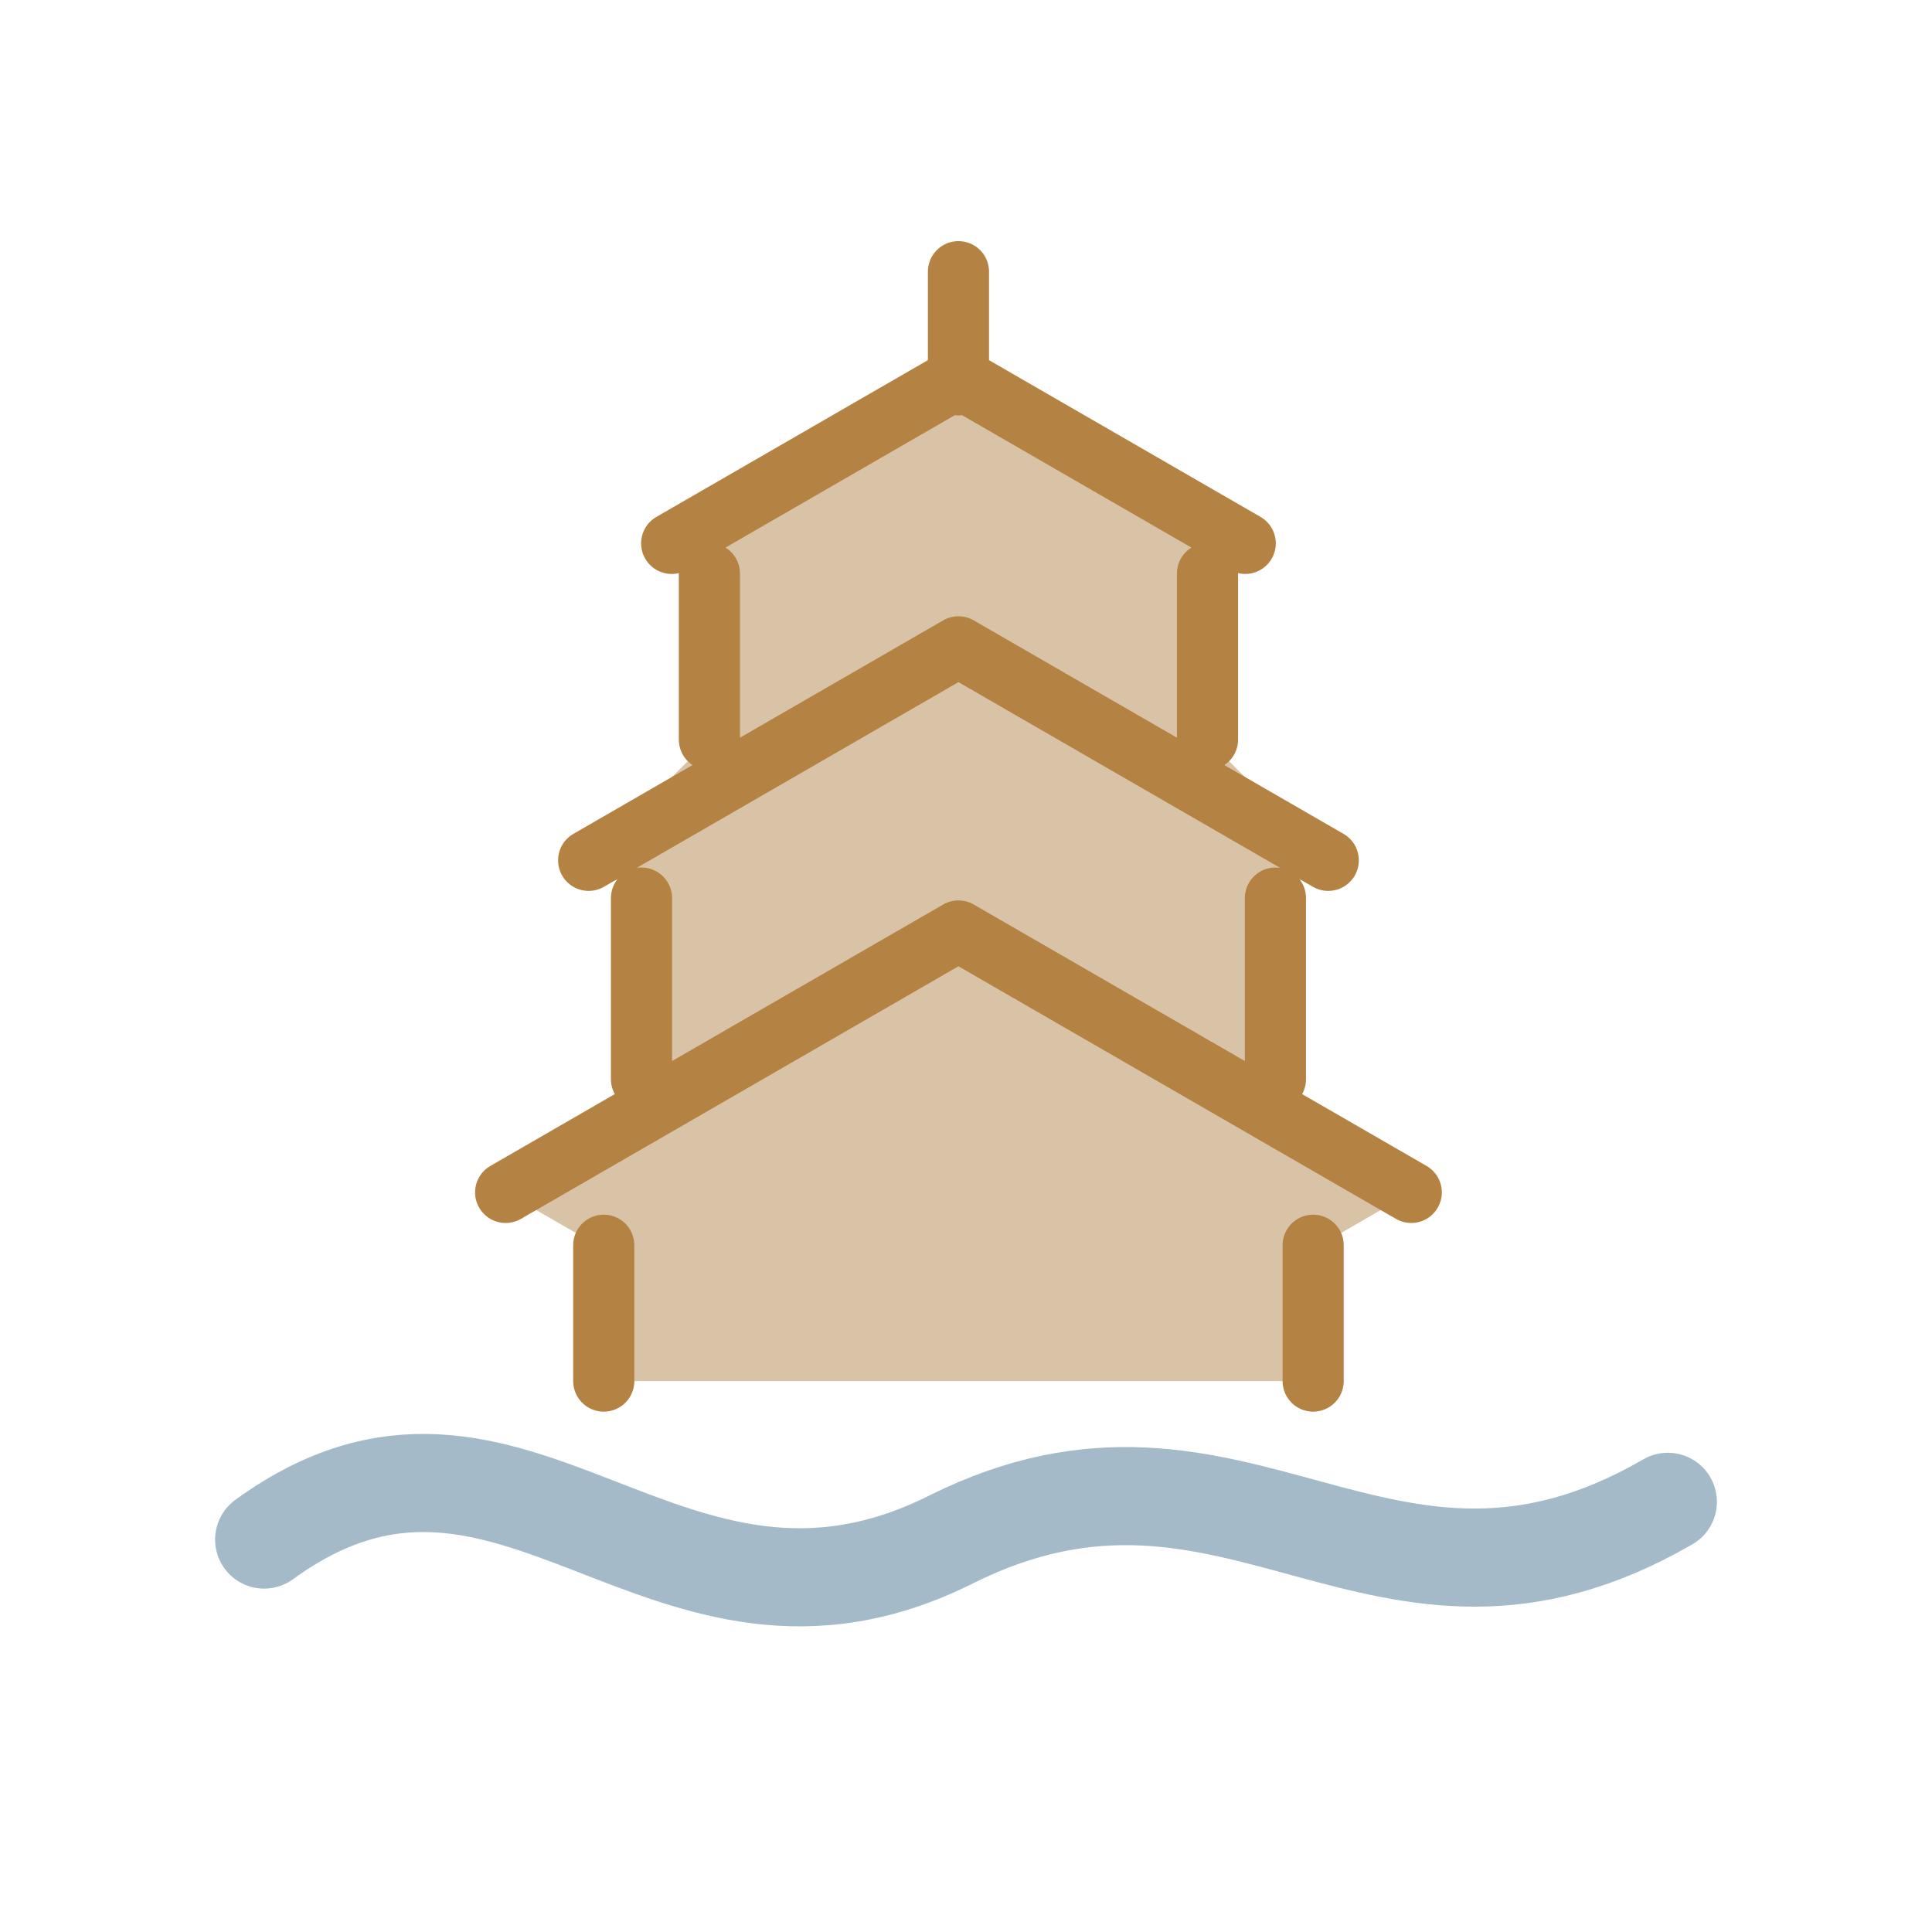
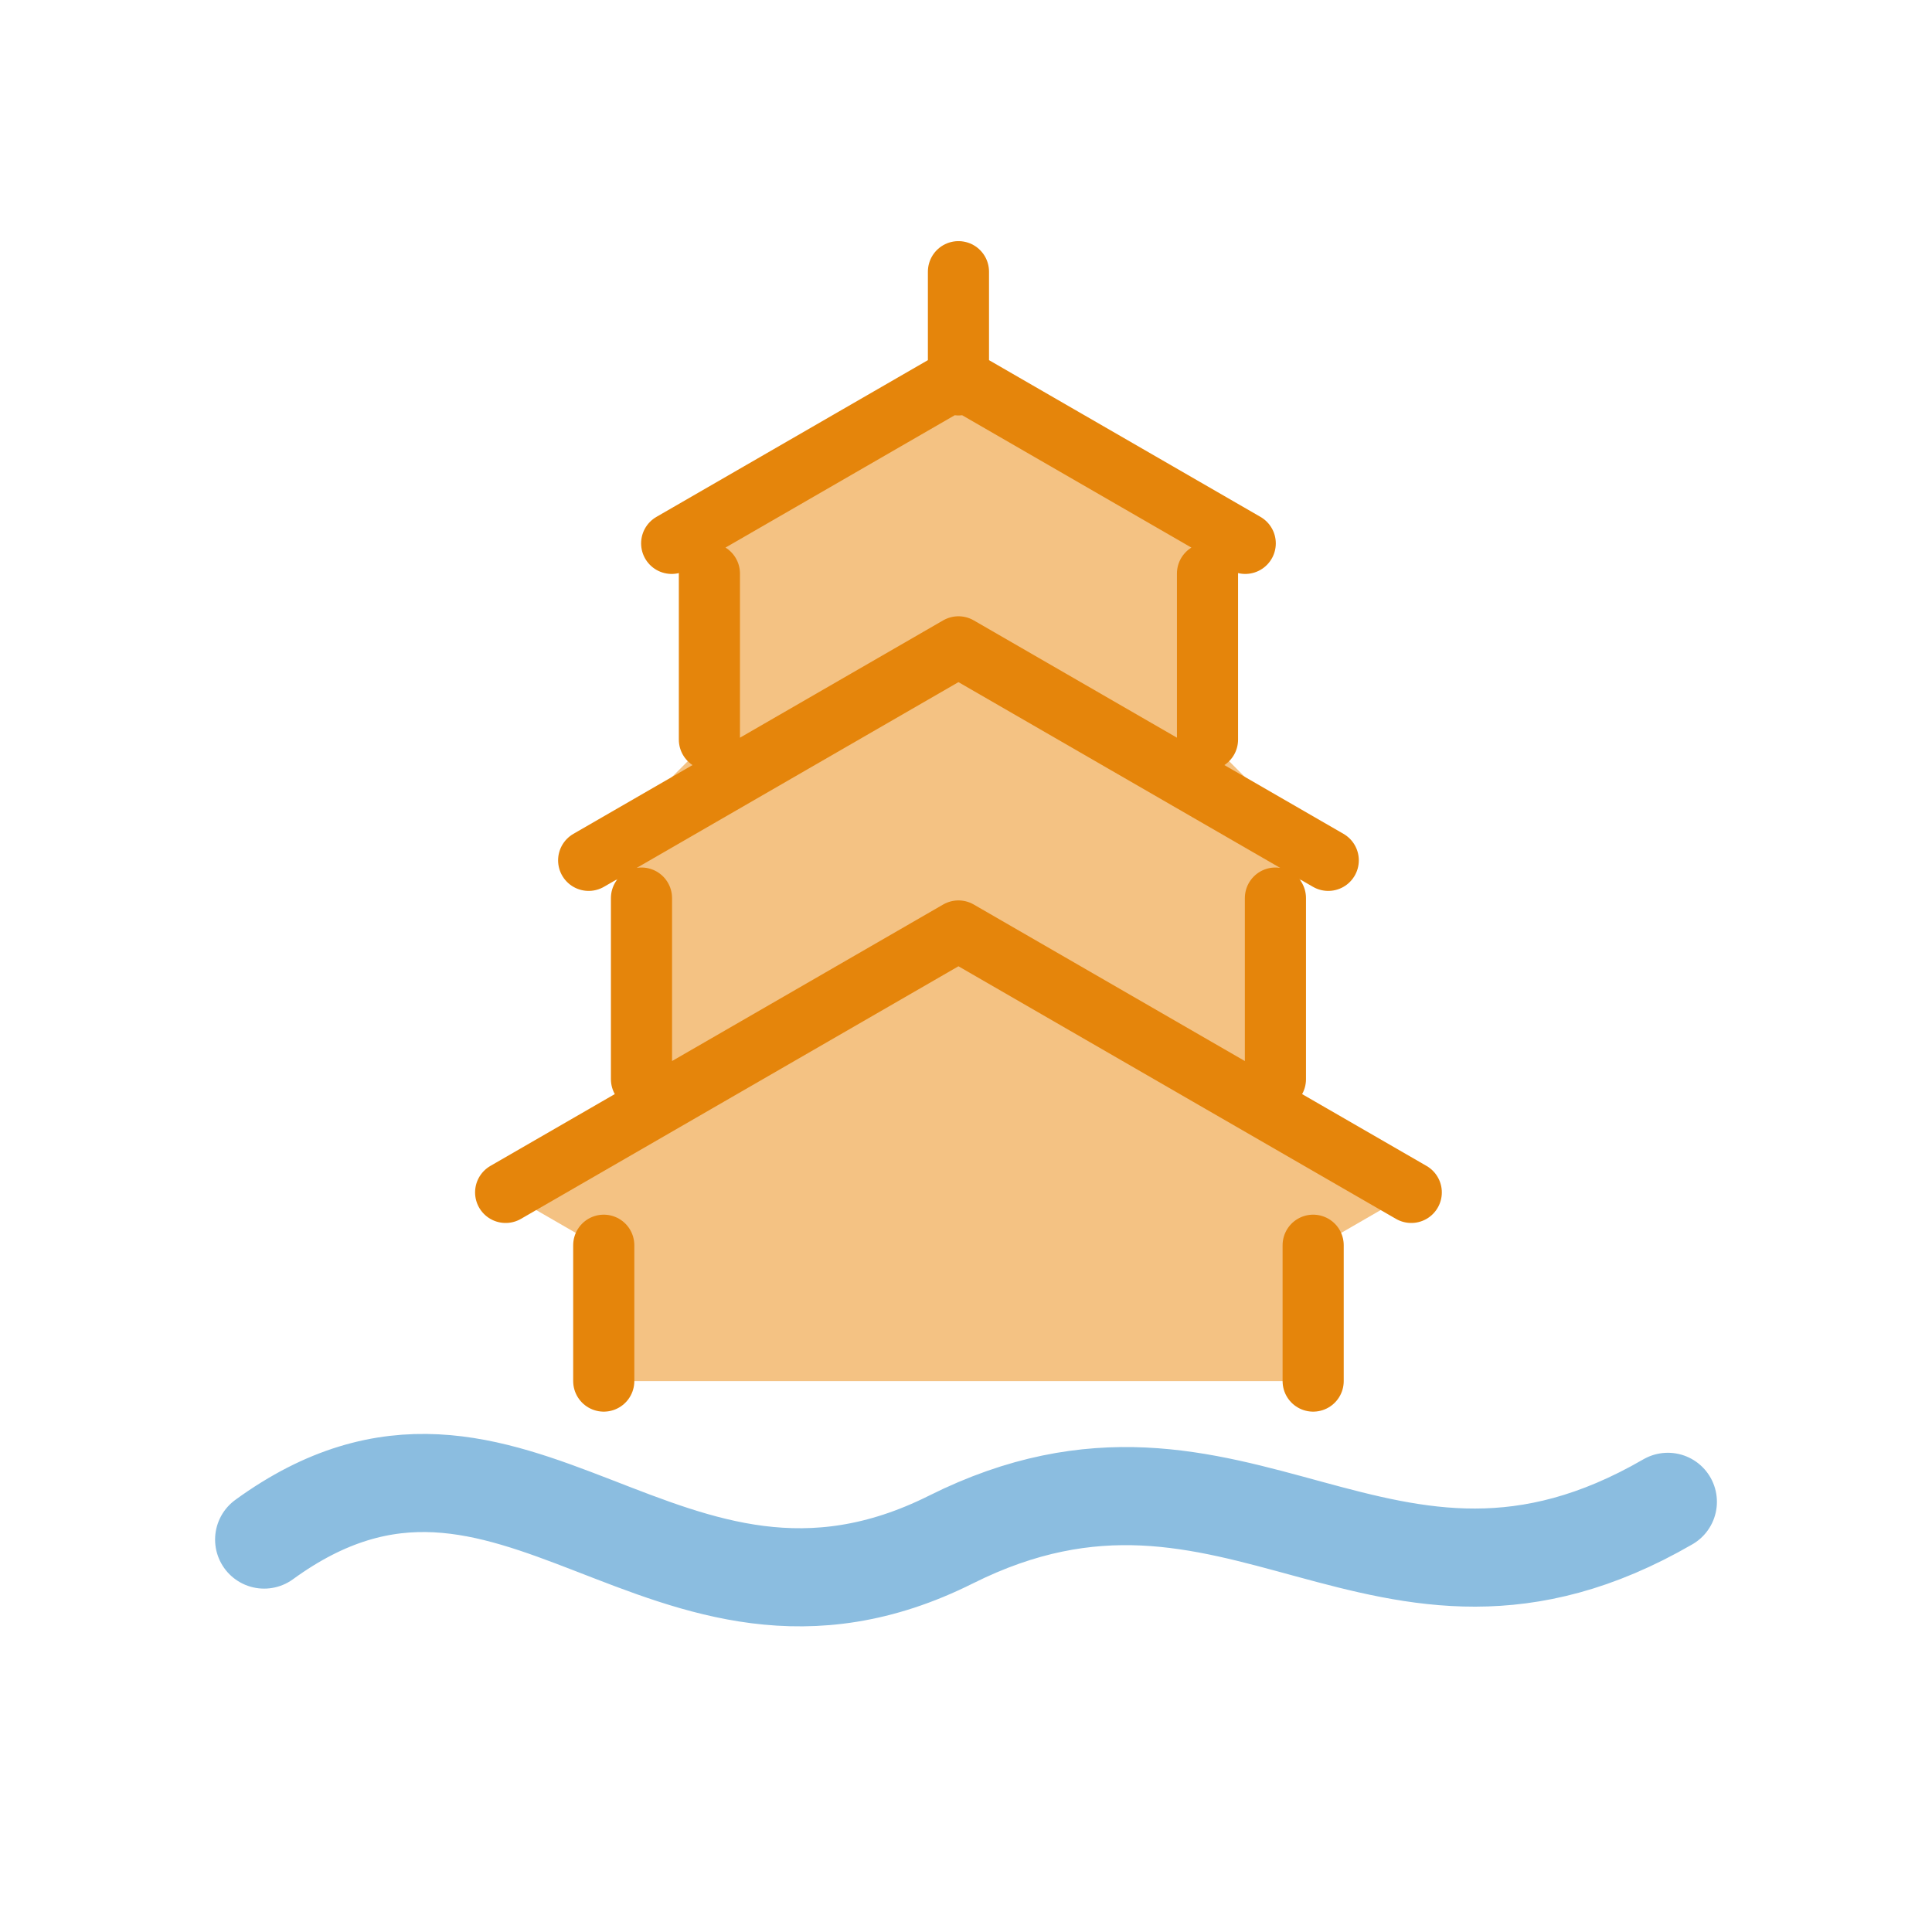
<svg xmlns="http://www.w3.org/2000/svg" viewBox="0 0 256 256" width="256" height="256" role="img" aria-labelledby="title">
-   <path d="M127 50.06 L165 72 L160 76 V98 L176 114 L169 119 V143 L187 158 L174 165.51 V183 H80 V165.51 L67 158 L85 143 V119 L78 114 L94 98 V76 L89 72 Z" fill="#d9c3a7" stroke="none" stroke-width="0.0" stroke-linecap="round" stroke-linejoin="round" />
-   <path d="M127 36 V51 M89 72 L127 50.06 L165 72 M78 114 L127 85.71 L176 114 M67 158 L127 123.36 L187 158 M94 76 V98 M160 76 V98 M85 119 V143 M169 119 V143 M80 165 V183 M174 165 V183" fill="none" stroke="#b48242" stroke-width="8.1" stroke-linecap="round" stroke-linejoin="round" />
-   <path d="M35 204 C68 180 88 223 126 204 C164 185 183 221 221 199" fill="none" stroke="#a5bac9" stroke-width="13.0" stroke-linecap="round" stroke-linejoin="round" />
+   <path d="M127 50.06 L165 72 L160 76 V98 L176 114 L169 119 V143 L187 158 L174 165.51 V183 H80 V165.51 L67 158 L85 143 V119 L78 114 L94 98 V76 L89 72 Z" fill="#f4c283" stroke="none" stroke-width="0.0" stroke-linecap="round" stroke-linejoin="round" />
+   <path d="M127 36 V51 M89 72 L127 50.06 L165 72 M78 114 L127 85.71 L176 114 M67 158 L127 123.36 L187 158 M94 76 V98 M160 76 V98 M85 119 V143 M169 119 V143 M80 165 V183 M174 165 V183" fill="none" stroke="#e5850b" stroke-width="8.1" stroke-linecap="round" stroke-linejoin="round" />
+   <path d="M35 204 C68 180 88 223 126 204 C164 185 183 221 221 199" fill="none" stroke="#8bbde0" stroke-width="13.0" stroke-linecap="round" stroke-linejoin="round" />
</svg>
